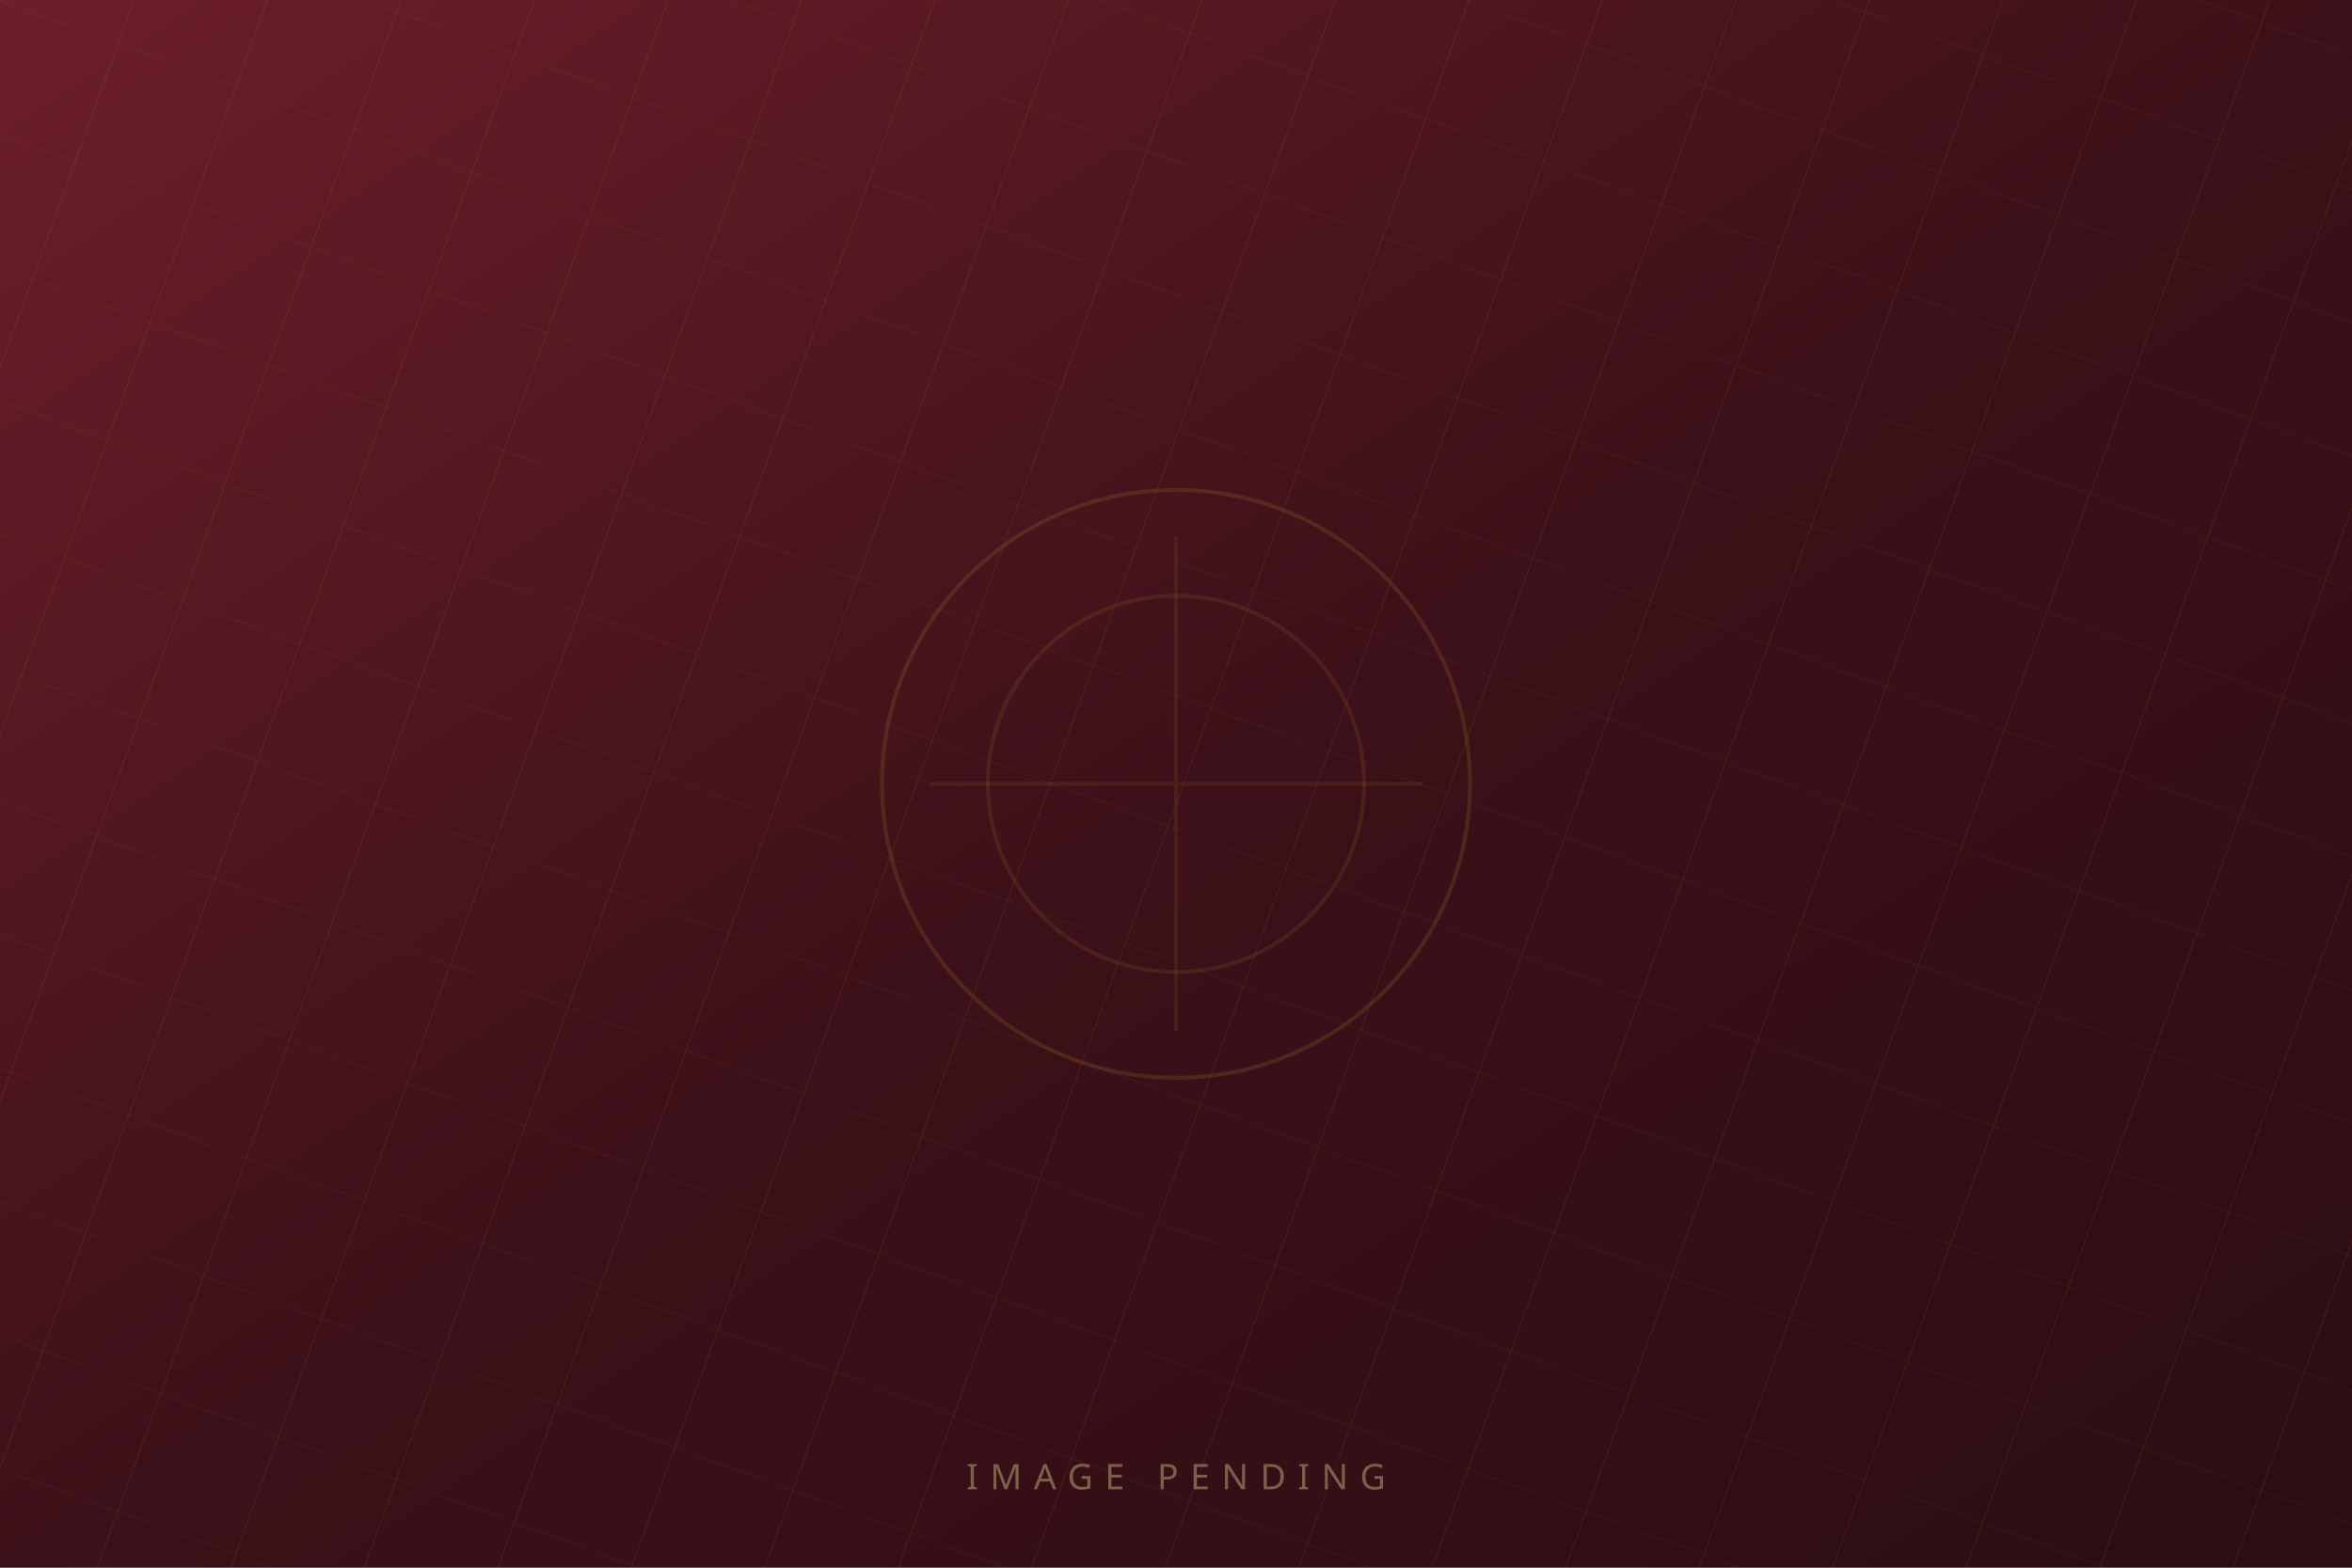
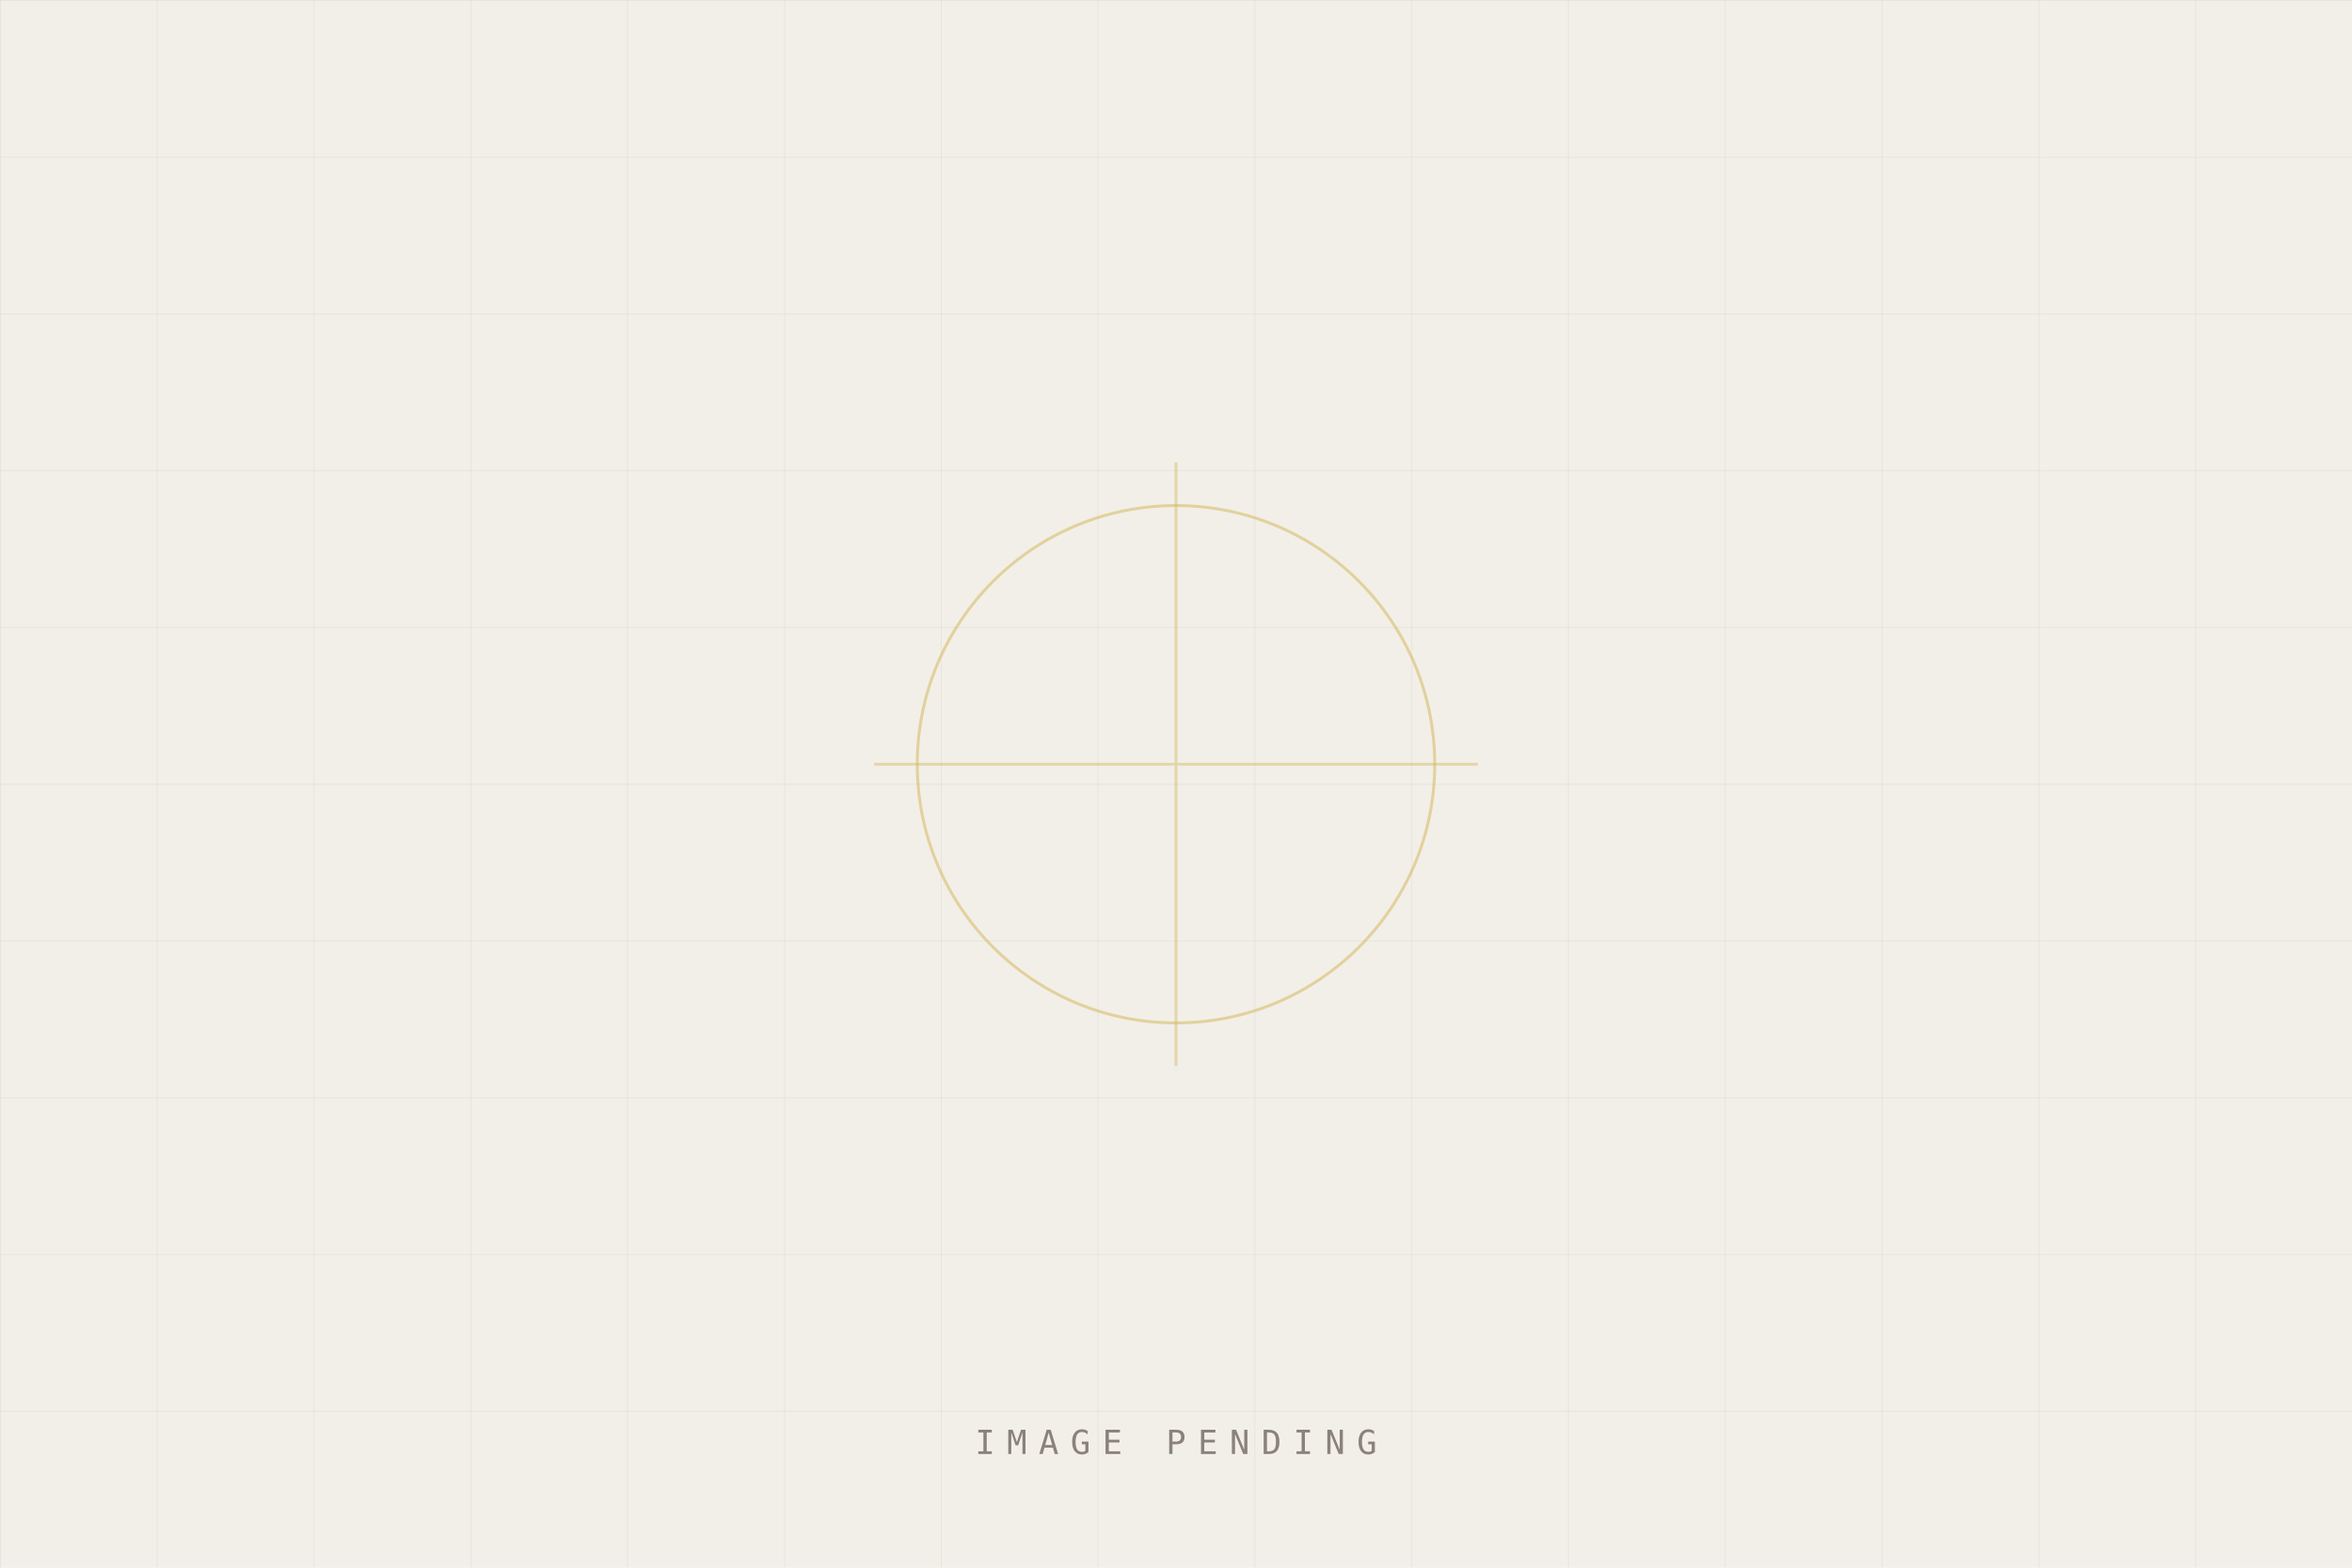
<svg xmlns="http://www.w3.org/2000/svg" viewBox="0 0 1200 800" width="1200" height="800" role="img">
  <defs>
-     <linearGradient id="bg" x1="0" y1="0" x2="1" y2="1">
-       <stop offset="0%" stop-color="#6d1f2a" />
-       <stop offset="50%" stop-color="#3d1119" />
-       <stop offset="100%" stop-color="#2b0d12" />
-     </linearGradient>
-     <pattern id="hatch" width="64" height="64" patternUnits="userSpaceOnUse" patternTransform="rotate(20)">
-       <path d="M0 0v64" stroke="#c9a227" stroke-opacity=".10" stroke-width="1" />
-       <path d="M0 0h64" stroke="#c9a227" stroke-opacity=".06" stroke-width="1" />
+     <pattern id="grid" width="80" height="80" patternUnits="userSpaceOnUse">
+       <path d="M0 0v80" stroke="#1a1613" stroke-opacity=".05" stroke-width="1" />
+       <path d="M0 0h80" stroke="#1a1613" stroke-opacity=".05" stroke-width="1" />
    </pattern>
  </defs>
-   <rect width="1200" height="800" fill="url(#bg)" />
-   <rect width="1200" height="800" fill="url(#hatch)" />
-   <g opacity=".5">
-     <circle cx="600" cy="400" r="150" fill="none" stroke="#c9a227" stroke-opacity=".30" stroke-width="2" />
-     <circle cx="600" cy="400" r="96" fill="none" stroke="#c9a227" stroke-opacity=".22" stroke-width="2" />
-     <path d="M600 274v252M474 400h252" stroke="#c9a227" stroke-opacity=".20" stroke-width="2" />
+   <rect width="1200" height="800" fill="#f2efe8" />
+   <rect width="1200" height="800" fill="url(#grid)" />
+   <g opacity=".7">
+     <circle cx="600" cy="390" r="132" fill="none" stroke="#c9a227" stroke-opacity=".55" stroke-width="1.5" />
+     <path d="M600 236v308M446 390h308" stroke="#c9a227" stroke-opacity=".45" stroke-width="1.5" />
  </g>
-   <text x="600" y="760" text-anchor="middle" fill="#e8d49a" fill-opacity=".40" font-family="system-ui,'Segoe UI',sans-serif" font-size="18" letter-spacing="6">IMAGE PENDING</text>
+   <text x="600" y="742" text-anchor="middle" fill="#8a827a" font-family="ui-monospace,'SF Mono',Menlo,monospace" font-size="17" letter-spacing="6">IMAGE PENDING</text>
</svg>
